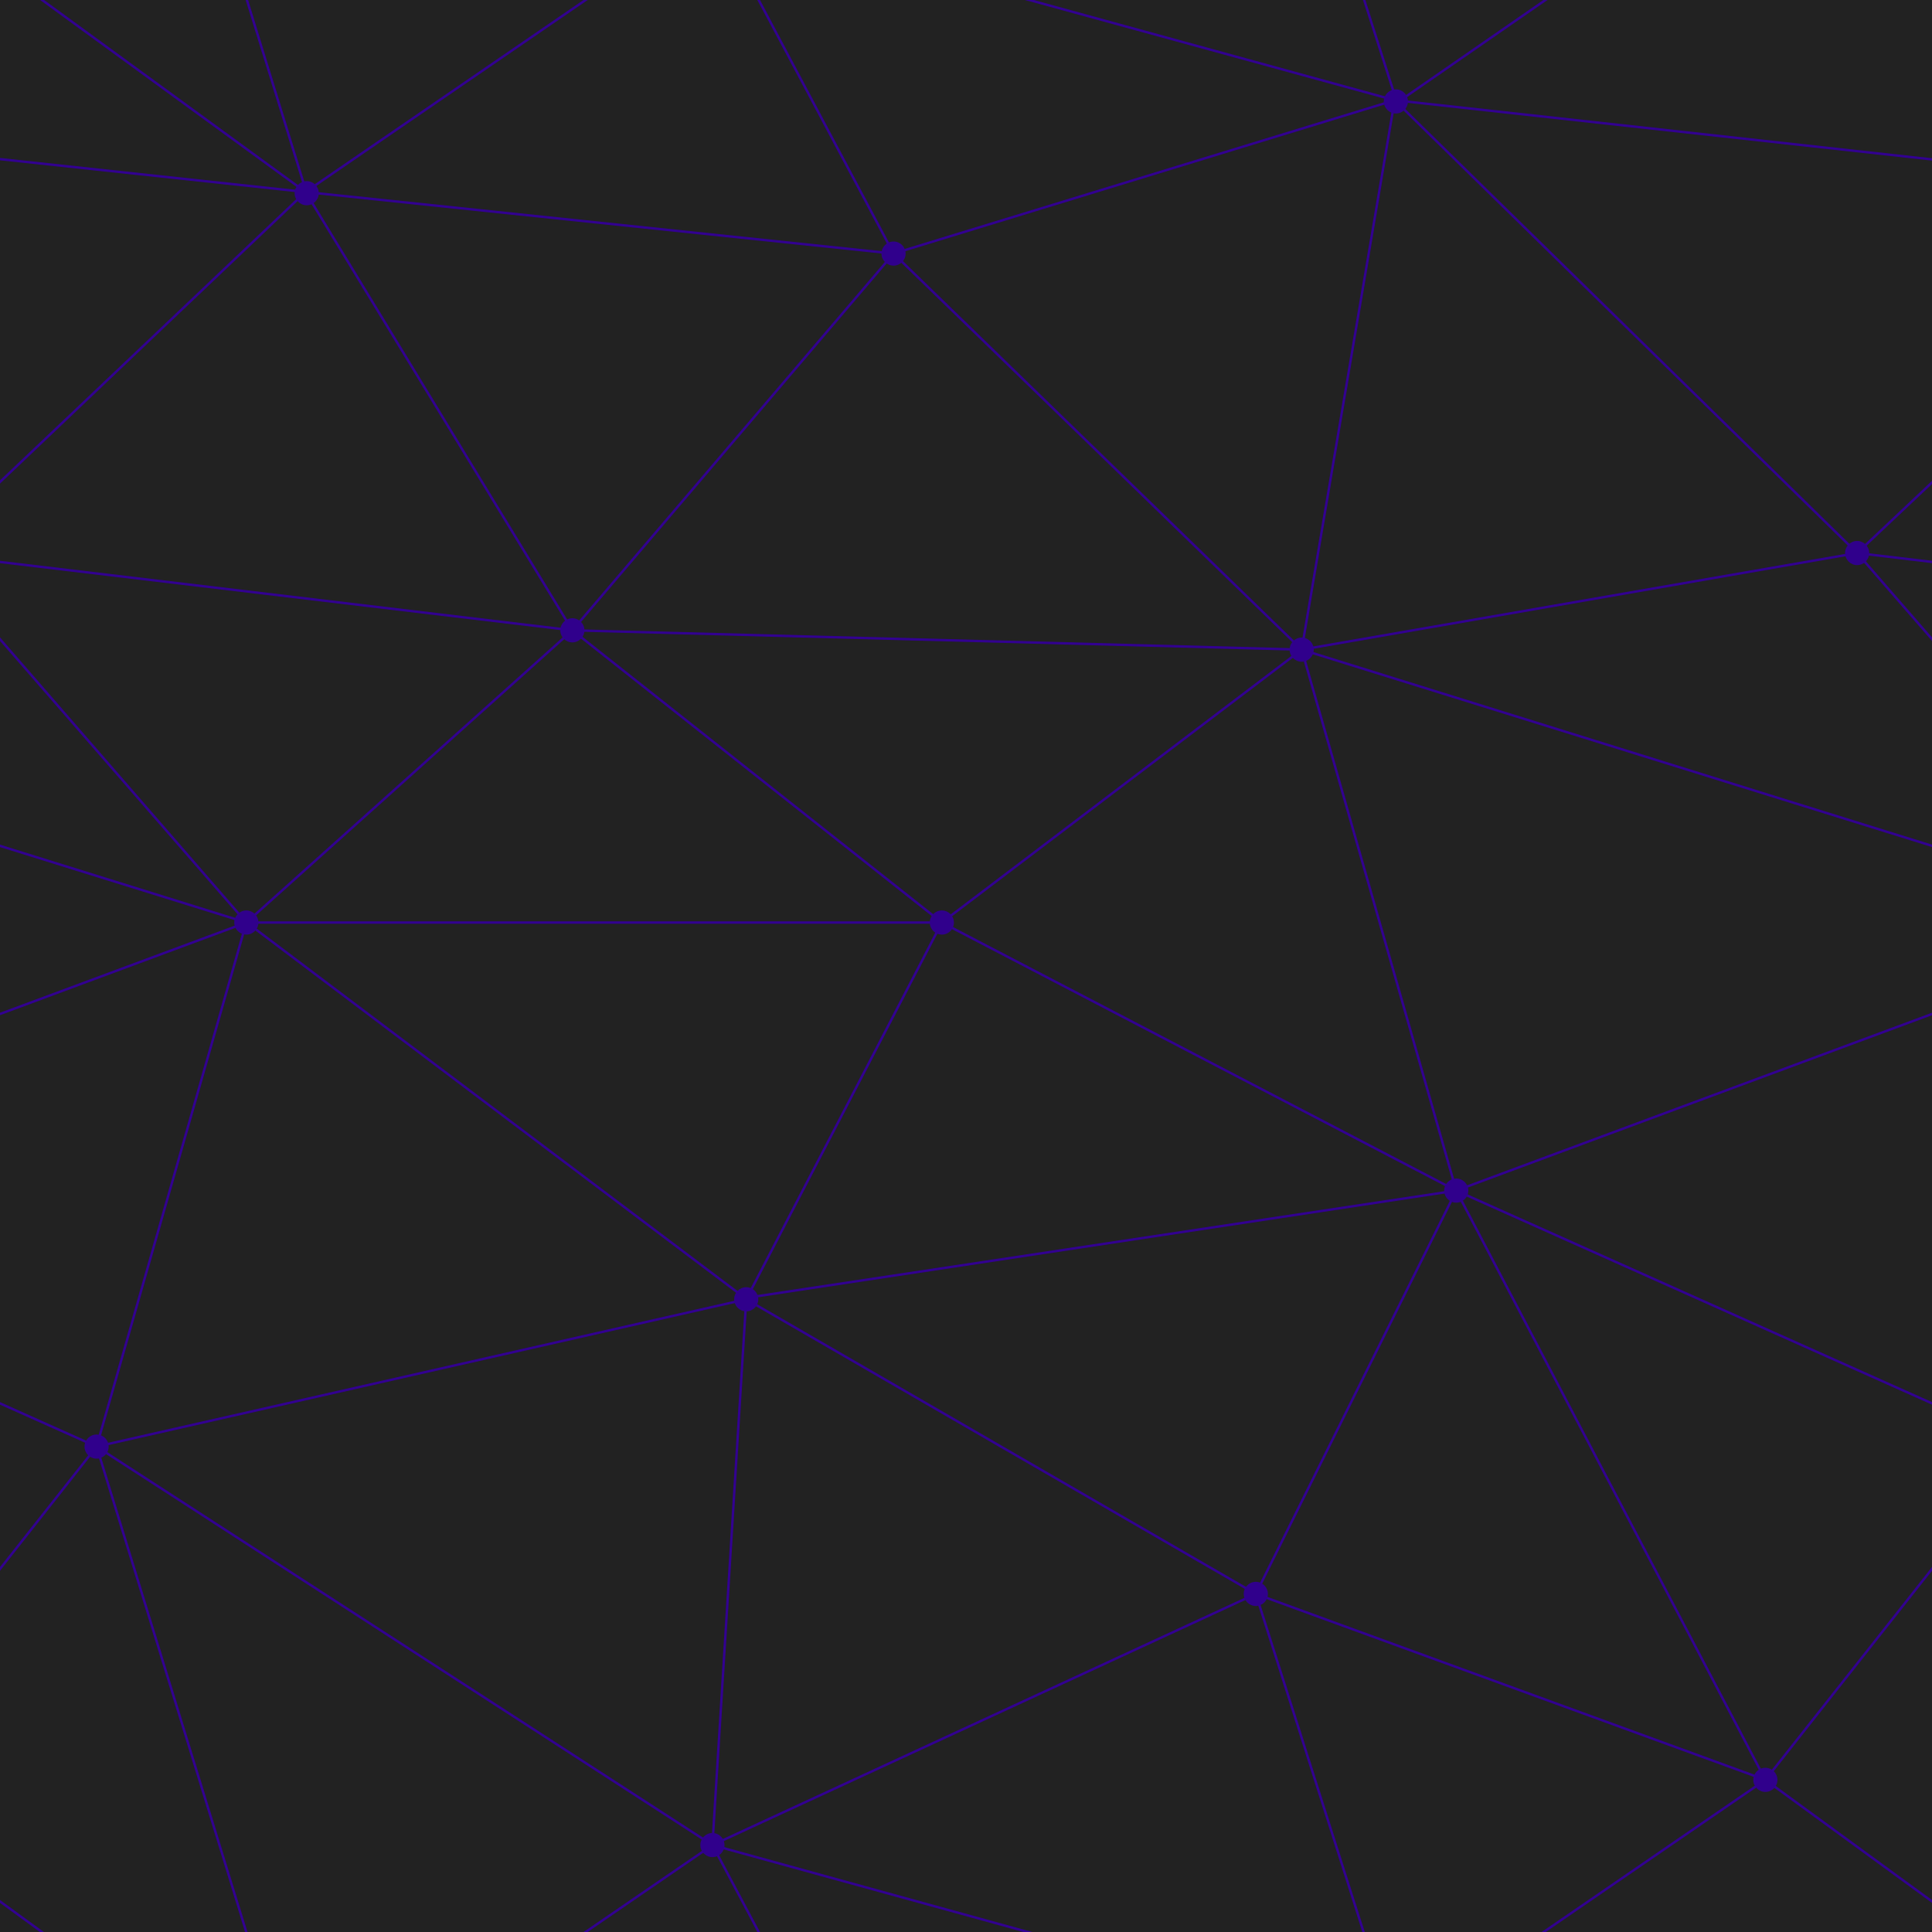
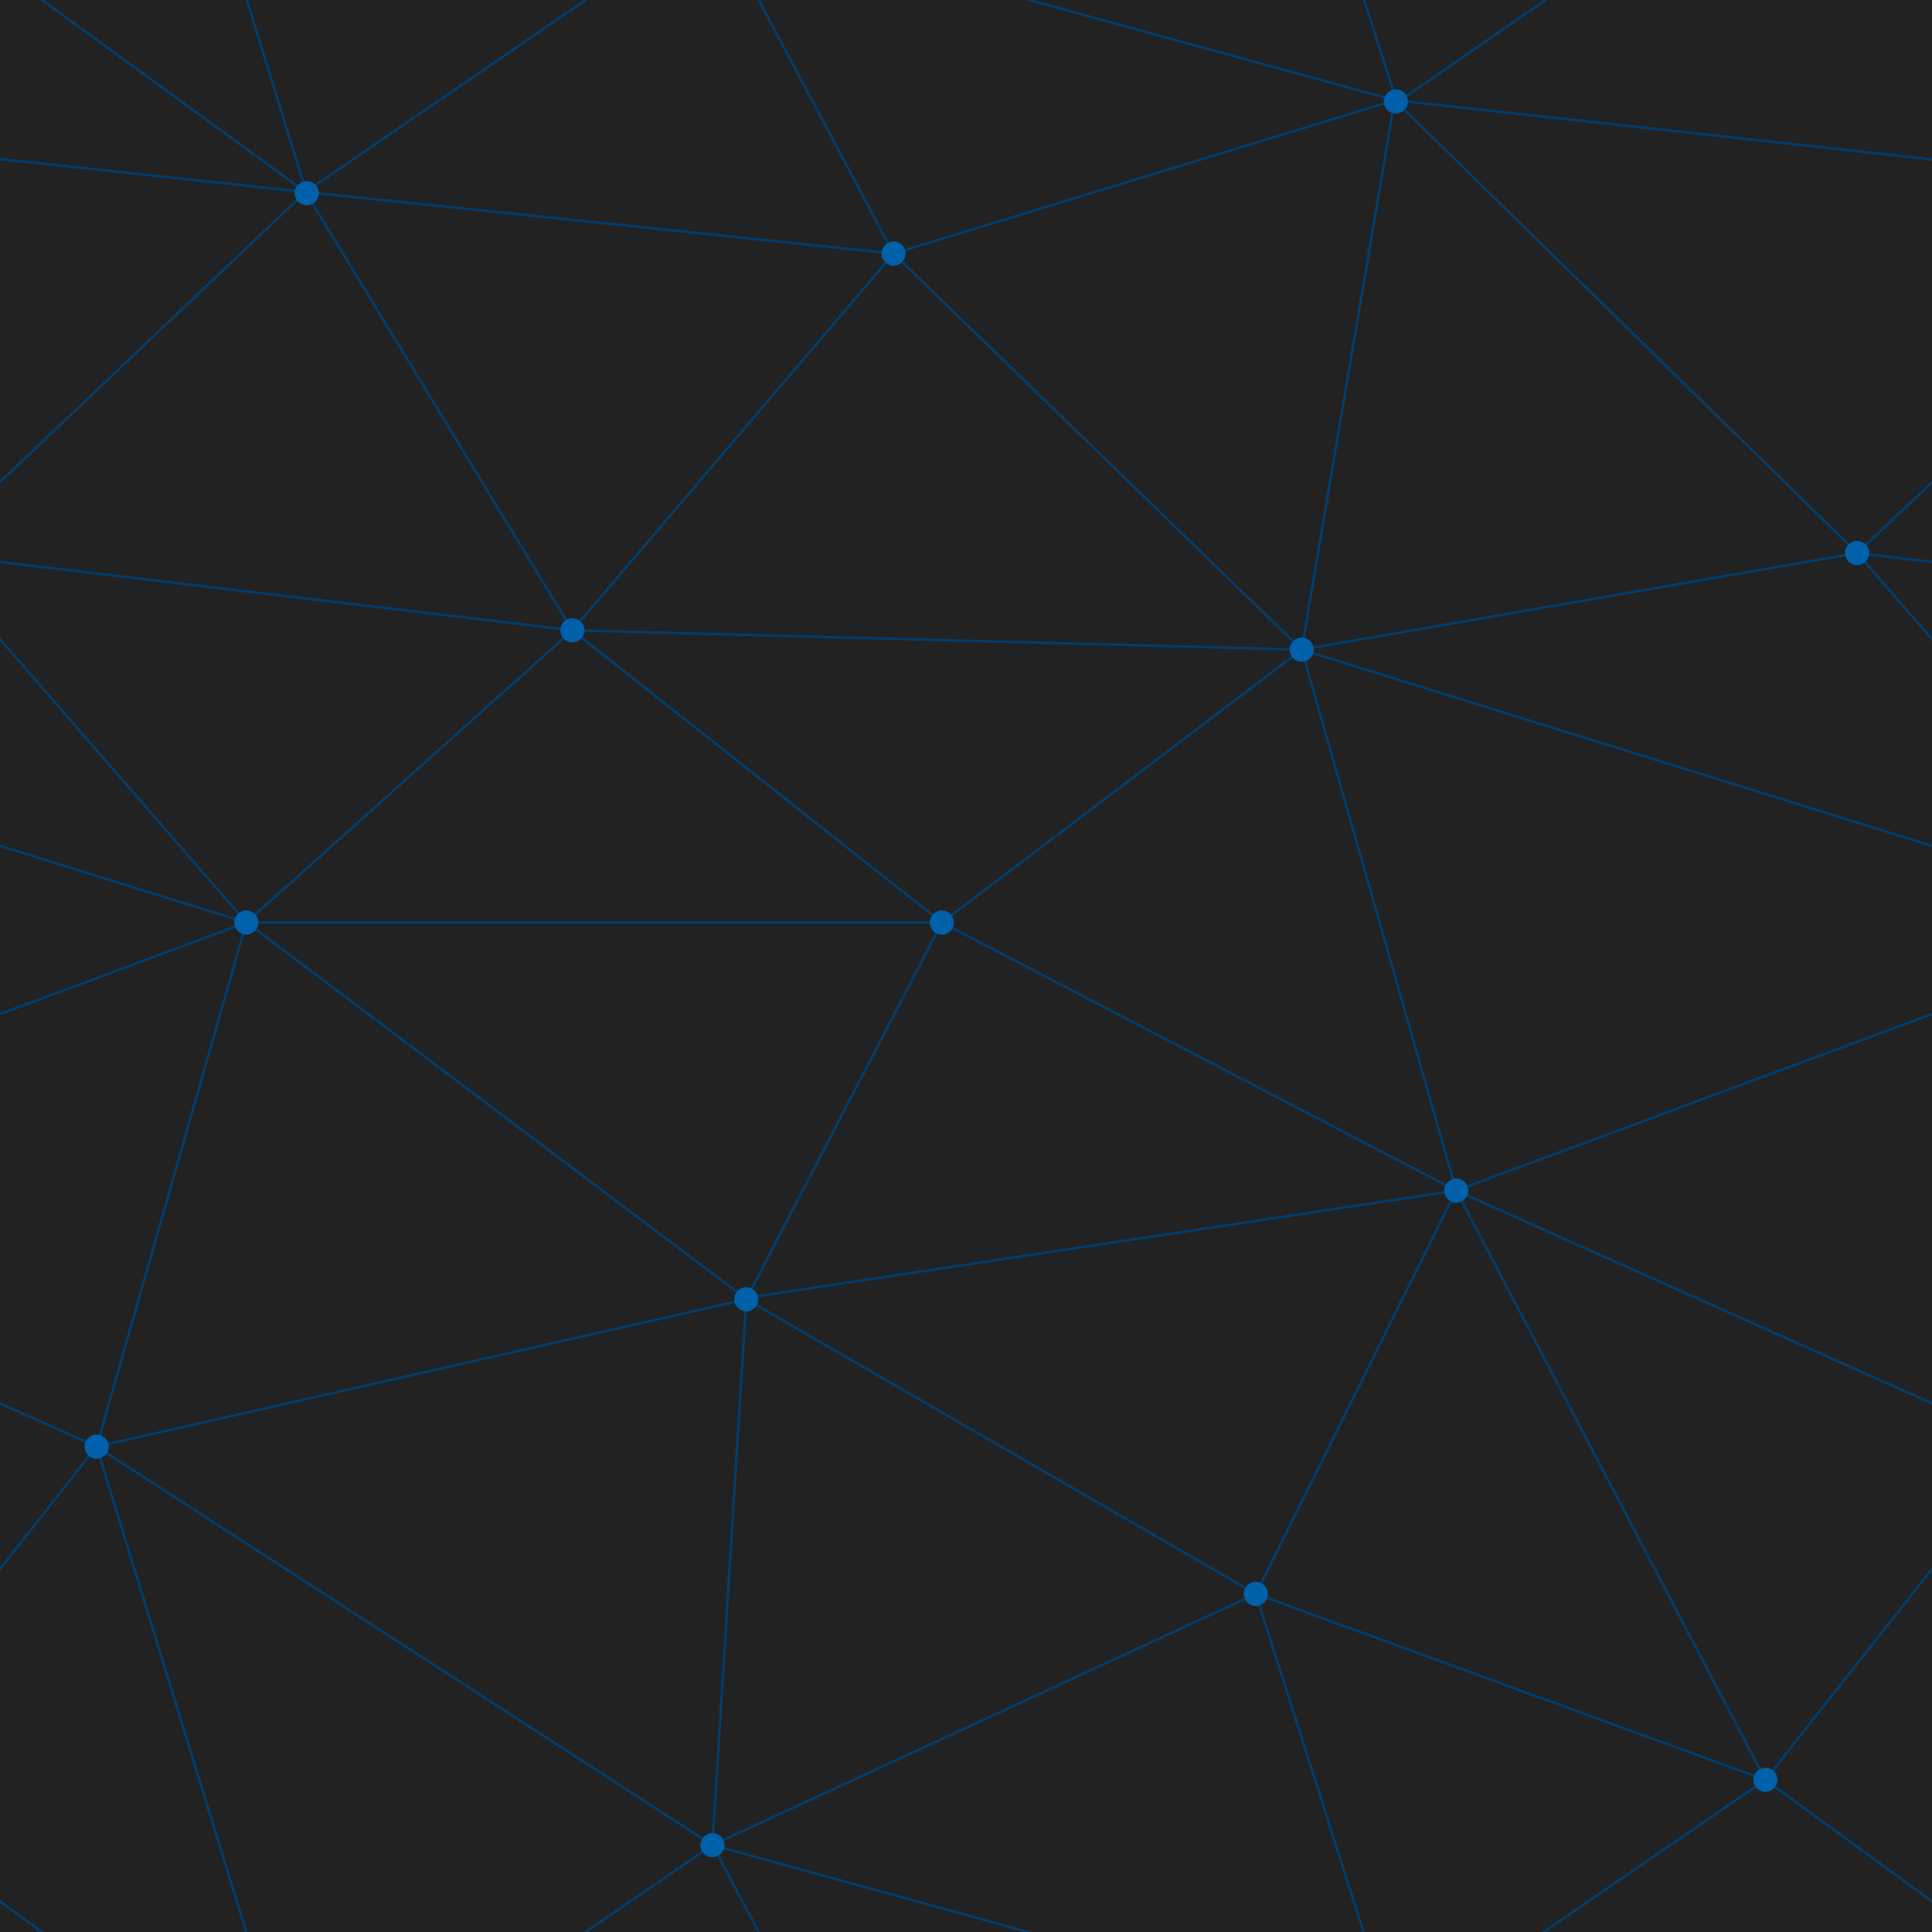
<svg xmlns="http://www.w3.org/2000/svg" width="400" height="400" viewBox="0 0 800 800">
  <rect fill="#222222" width="800" height="800" />
-   <g fill="none" stroke="#320091" stroke-width="1">
+   <g fill="none" stroke="#013E6D" stroke-width="1">
    <path d="M769 229L1037 260.9M927 880L731 737 520 660 309 538 40 599 295 764 126.5 879.5 40 599-197 493 102 382-31 229 126.5 79.5-69-63" />
    <path d="M-31 229L237 261 390 382 603 493 308.5 537.5 101.5 381.5M370 905L295 764" />
    <path d="M520 660L578 842 731 737 840 599 603 493 520 660 295 764 309 538 390 382 539 269 769 229 577.5 41.5 370 105 295 -36 126.5 79.5 237 261 102 382 40 599 -69 737 127 880" />
    <path d="M520-140L578.5 42.5 731-63M603 493L539 269 237 261 370 105M902 382L539 269M390 382L102 382" />
    <path d="M-222 42L126.5 79.5 370 105 539 269 577.5 41.5 927 80 769 229 902 382 603 493 731 737M295-36L577.5 41.5M578 842L295 764M40-201L127 80M102 382L-261 269" />
  </g>
-   <g fill="#30008C">
+   <g fill="#0160AA">
    <circle cx="769" cy="229" r="5" />
    <circle cx="539" cy="269" r="5" />
    <circle cx="603" cy="493" r="5" />
    <circle cx="731" cy="737" r="5" />
    <circle cx="520" cy="660" r="5" />
    <circle cx="309" cy="538" r="5" />
    <circle cx="295" cy="764" r="5" />
    <circle cx="40" cy="599" r="5" />
    <circle cx="102" cy="382" r="5" />
    <circle cx="127" cy="80" r="5" />
    <circle cx="370" cy="105" r="5" />
    <circle cx="578" cy="42" r="5" />
    <circle cx="237" cy="261" r="5" />
    <circle cx="390" cy="382" r="5" />
  </g>
</svg>
